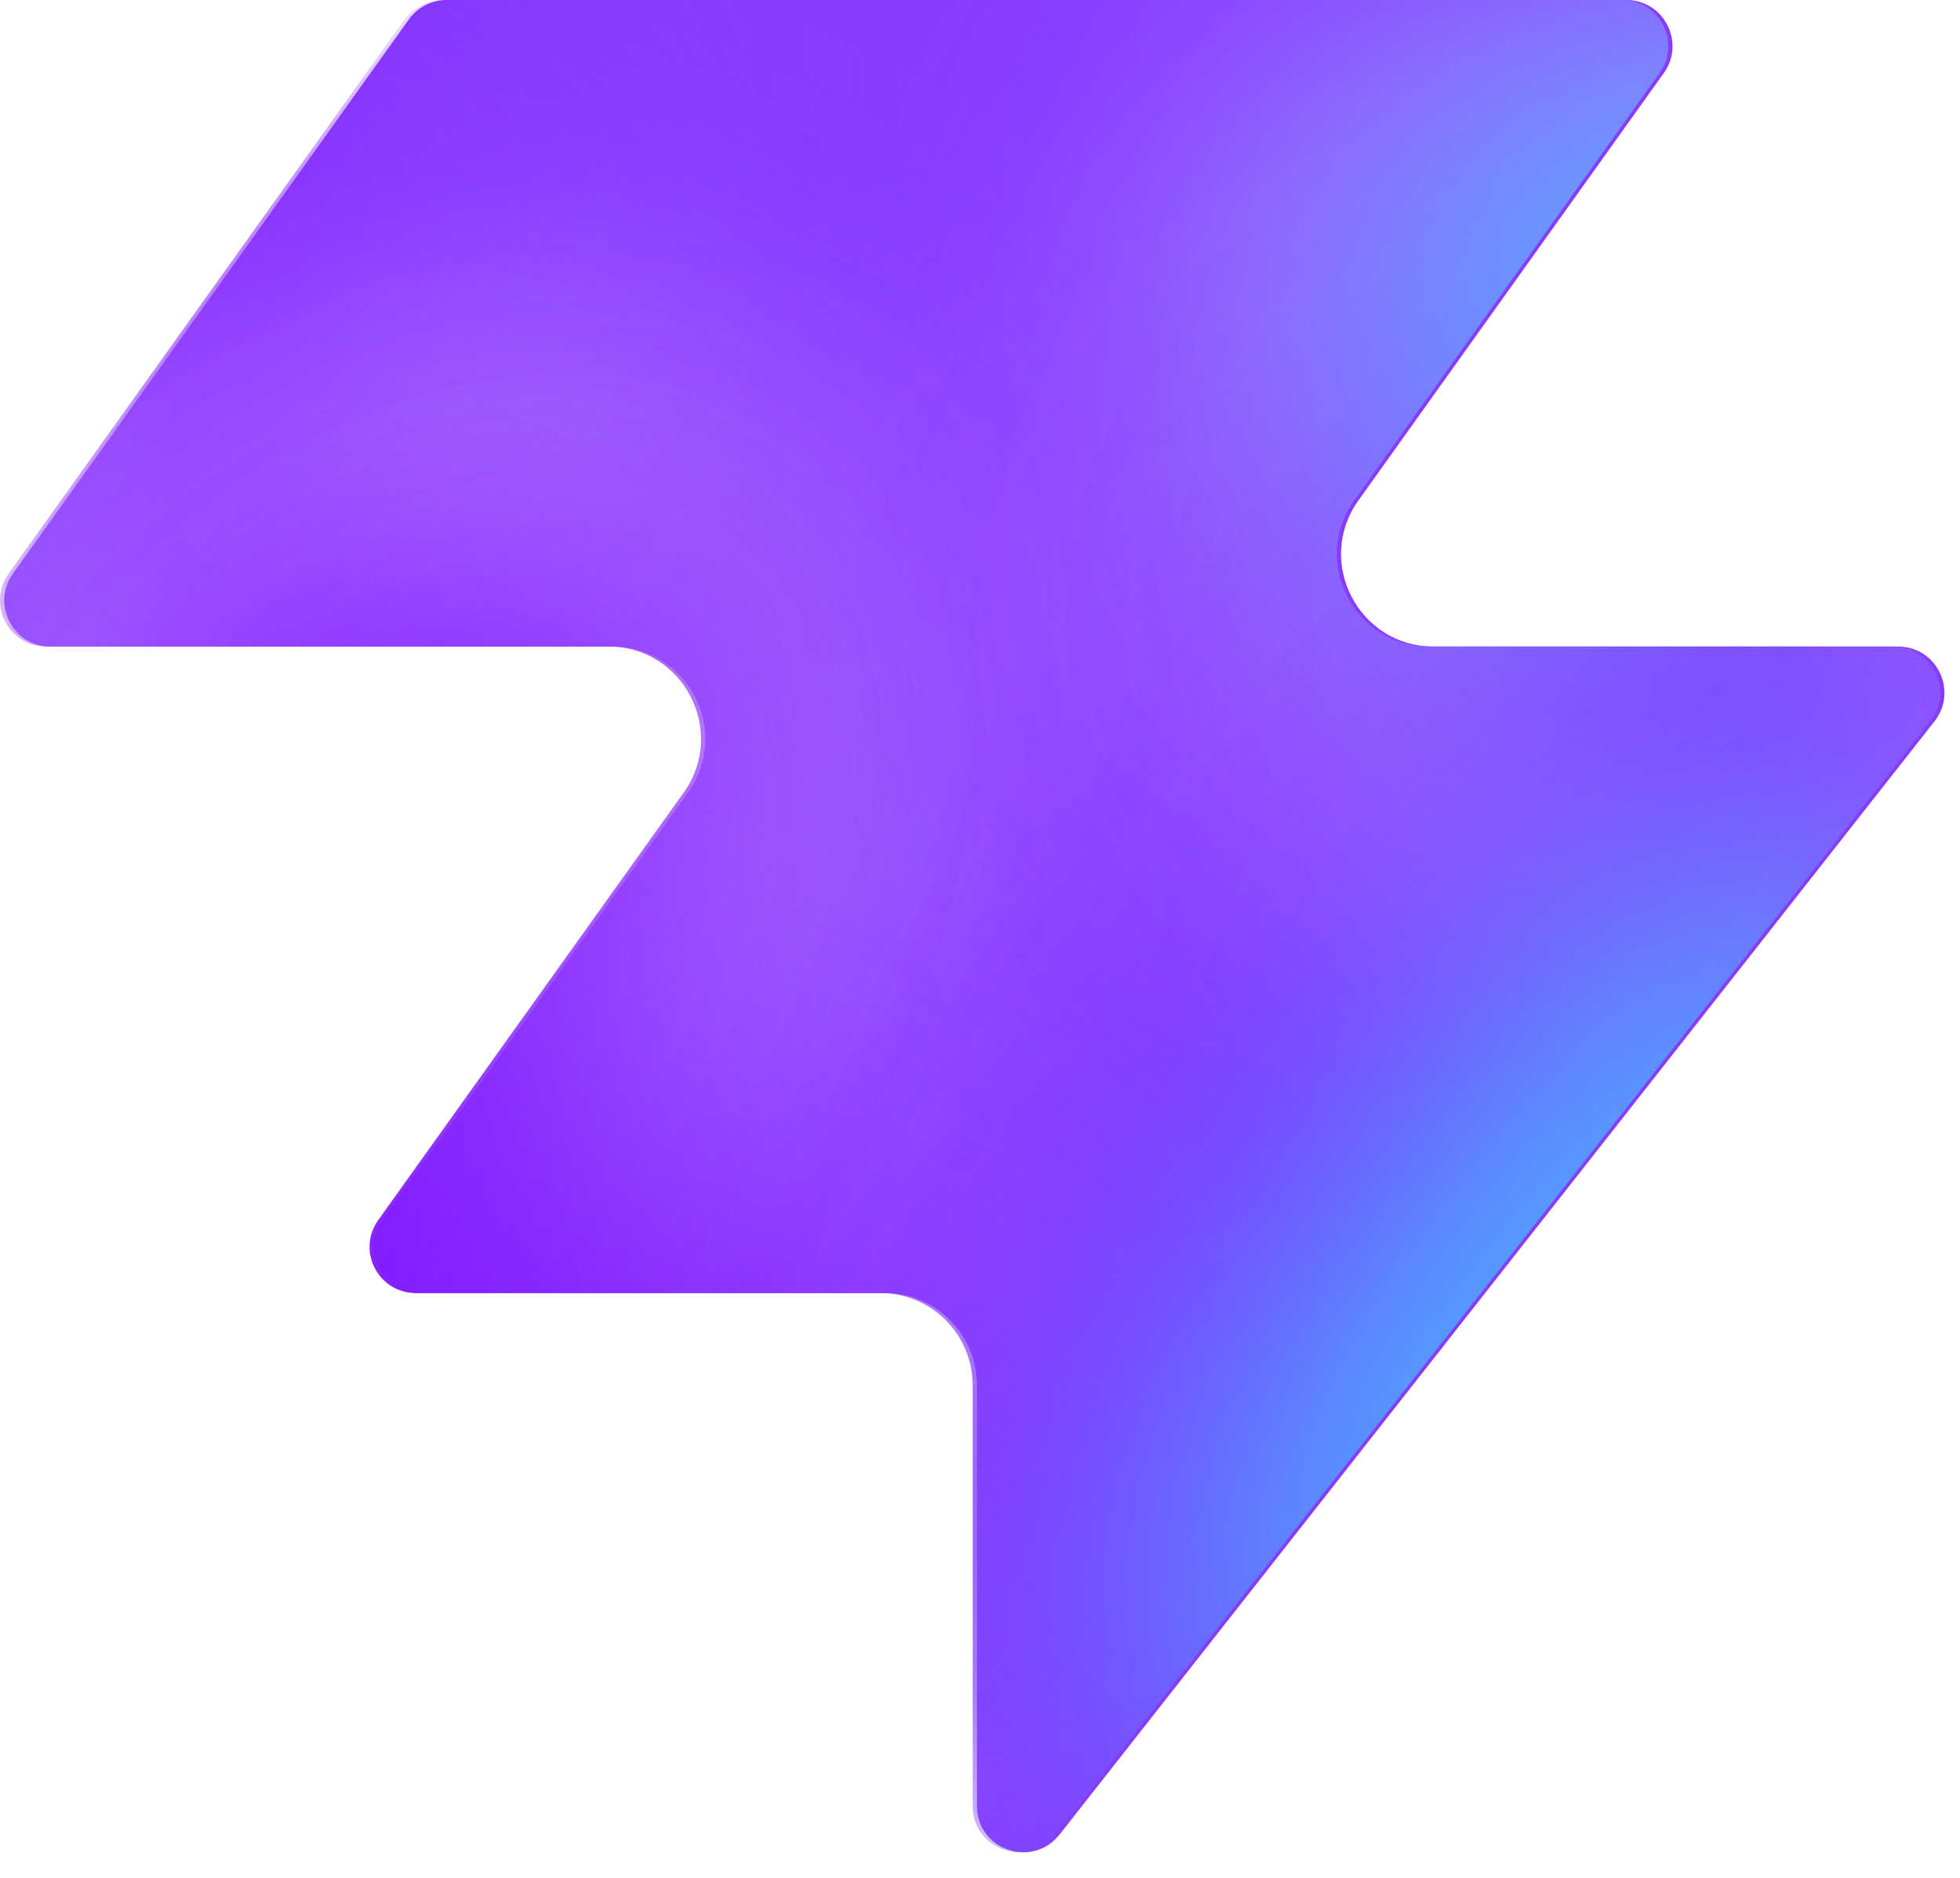
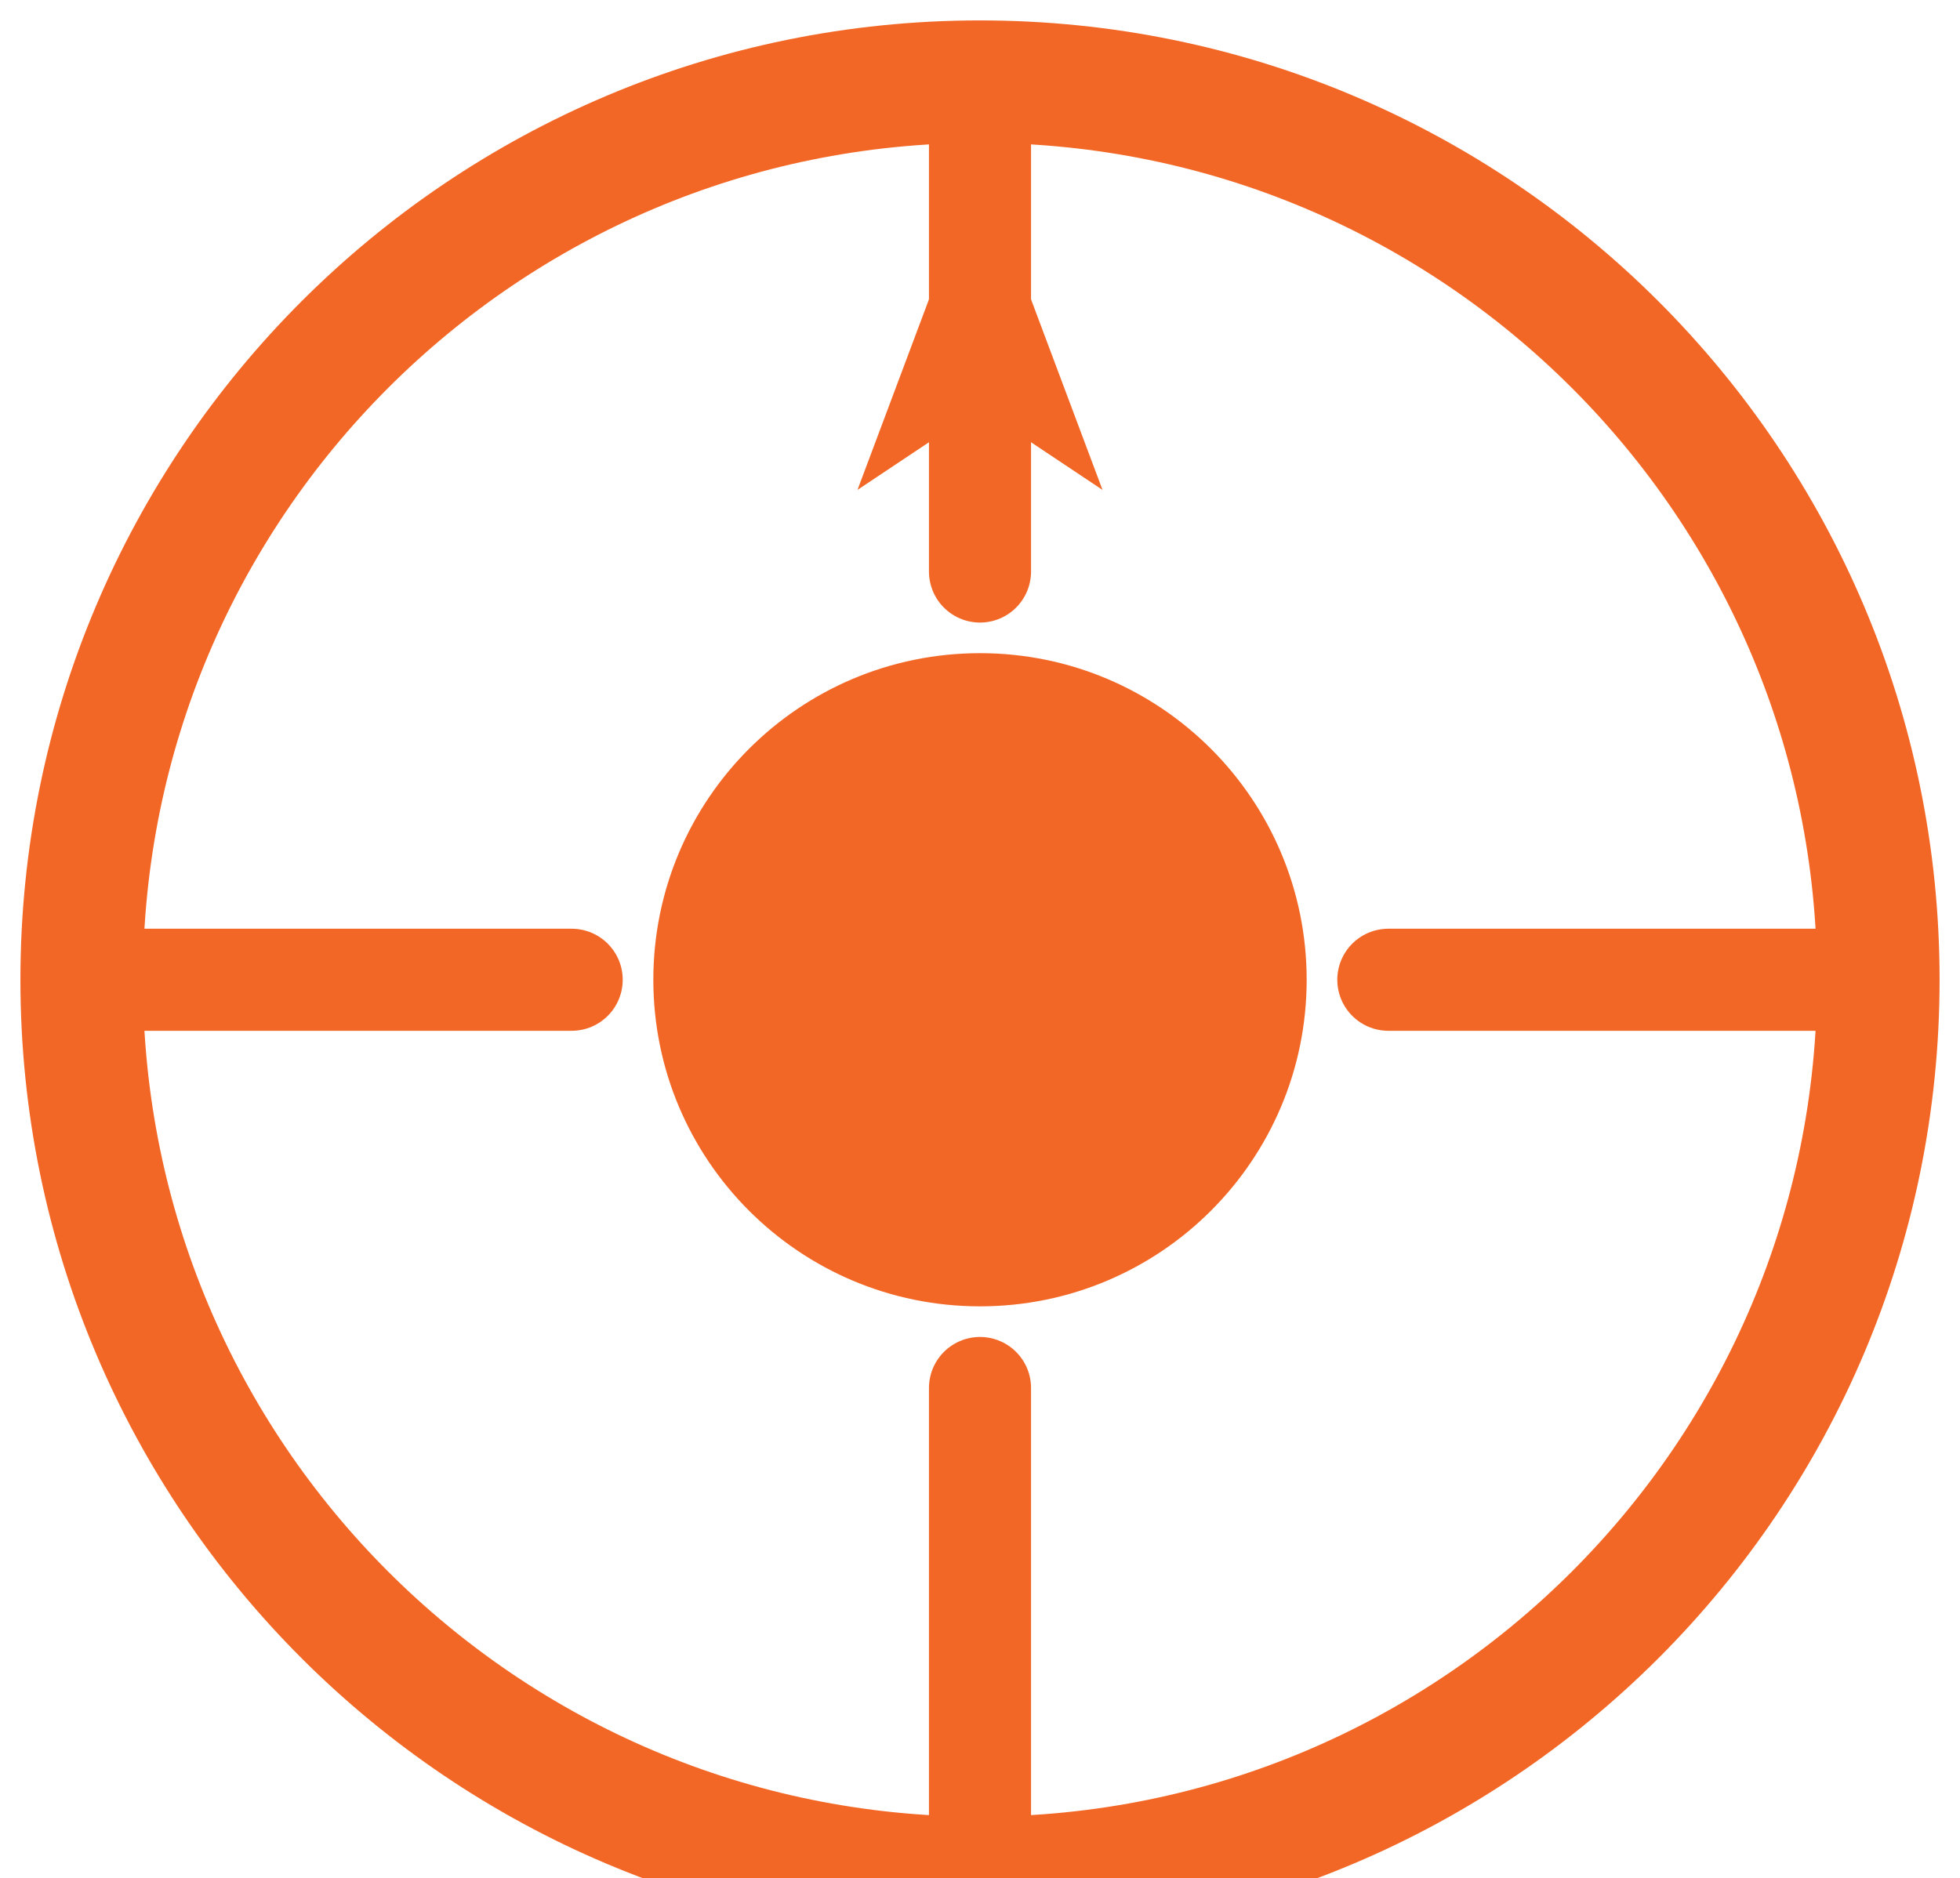
- <svg xmlns="http://www.w3.org/2000/svg" width="48" height="46" fill="none" viewBox="0 0 48 46">
-   <path fill="#863bff" d="M25.946 44.938c-.664.845-2.021.375-2.021-.698V33.937a2.26 2.26 0 0 0-2.262-2.262H10.287c-.92 0-1.456-1.04-.92-1.788l7.48-10.471c1.07-1.497 0-3.578-1.842-3.578H1.237c-.92 0-1.456-1.04-.92-1.788L10.013.474c.214-.297.556-.474.92-.474h28.894c.92 0 1.456 1.04.92 1.788l-7.48 10.471c-1.07 1.498 0 3.579 1.842 3.579h11.377c.943 0 1.473 1.088.89 1.83L25.947 44.94z" style="fill:#863bff;fill:color(display-p3 .525 .23 1);fill-opacity:1" />
-   <mask id="a" width="48" height="46" x="0" y="0" maskUnits="userSpaceOnUse" style="mask-type:alpha">
-     <path fill="#000" d="M25.842 44.938c-.664.844-2.021.375-2.021-.698V33.937a2.26 2.26 0 0 0-2.262-2.262H10.183c-.92 0-1.456-1.04-.92-1.788l7.48-10.471c1.07-1.498 0-3.579-1.842-3.579H1.133c-.92 0-1.456-1.04-.92-1.787L9.91.473c.214-.297.556-.474.92-.474h28.894c.92 0 1.456 1.04.92 1.788l-7.48 10.471c-1.07 1.498 0 3.578 1.842 3.578h11.377c.943 0 1.473 1.088.89 1.832L25.843 44.94z" style="fill:#000;fill-opacity:1" />
-   </mask>
-   <g mask="url(#a)">
-     <g filter="url(#b)">
-       <ellipse cx="5.508" cy="14.704" fill="#ede6ff" rx="5.508" ry="14.704" style="fill:#ede6ff;fill:color(display-p3 .927 .903 1);fill-opacity:1" transform="matrix(.00324 1 1 -.00324 -4.47 31.516)" />
-     </g>
-     <g filter="url(#c)">
-       <ellipse cx="10.399" cy="29.851" fill="#ede6ff" rx="10.399" ry="29.851" style="fill:#ede6ff;fill:color(display-p3 .927 .903 1);fill-opacity:1" transform="matrix(.00324 1 1 -.00324 -39.328 7.883)" />
-     </g>
-     <g filter="url(#d)">
-       <ellipse cx="5.508" cy="30.487" fill="#7e14ff" rx="5.508" ry="30.487" style="fill:#7e14ff;fill:color(display-p3 .492 .077 1);fill-opacity:1" transform="rotate(89.814 -25.913 -14.639)scale(1 -1)" />
-     </g>
-     <g filter="url(#e)">
-       <ellipse cx="5.508" cy="30.599" fill="#7e14ff" rx="5.508" ry="30.599" style="fill:#7e14ff;fill:color(display-p3 .492 .077 1);fill-opacity:1" transform="rotate(89.814 -32.644 -3.334)scale(1 -1)" />
-     </g>
-     <g filter="url(#f)">
-       <ellipse cx="5.508" cy="30.599" fill="#7e14ff" rx="5.508" ry="30.599" style="fill:#7e14ff;fill:color(display-p3 .492 .077 1);fill-opacity:1" transform="matrix(.00324 1 1 -.00324 -34.34 30.47)" />
-     </g>
-     <g filter="url(#g)">
-       <ellipse cx="14.072" cy="22.078" fill="#ede6ff" rx="14.072" ry="22.078" style="fill:#ede6ff;fill:color(display-p3 .927 .903 1);fill-opacity:1" transform="rotate(93.35 24.506 48.493)scale(-1 1)" />
-     </g>
-     <g filter="url(#h)">
-       <ellipse cx="3.47" cy="21.501" fill="#7e14ff" rx="3.47" ry="21.501" style="fill:#7e14ff;fill:color(display-p3 .492 .077 1);fill-opacity:1" transform="rotate(89.009 28.708 47.59)scale(-1 1)" />
-     </g>
-     <g filter="url(#i)">
-       <ellipse cx="3.47" cy="21.501" fill="#7e14ff" rx="3.47" ry="21.501" style="fill:#7e14ff;fill:color(display-p3 .492 .077 1);fill-opacity:1" transform="rotate(89.009 28.708 47.59)scale(-1 1)" />
-     </g>
-     <g filter="url(#j)">
-       <ellipse cx=".387" cy="8.972" fill="#7e14ff" rx="4.407" ry="29.108" style="fill:#7e14ff;fill:color(display-p3 .492 .077 1);fill-opacity:1" transform="rotate(39.51 .387 8.972)" />
-     </g>
-     <g filter="url(#k)">
-       <ellipse cx="47.523" cy="-6.092" fill="#7e14ff" rx="4.407" ry="29.108" style="fill:#7e14ff;fill:color(display-p3 .492 .077 1);fill-opacity:1" transform="rotate(37.892 47.523 -6.092)" />
-     </g>
-     <g filter="url(#l)">
-       <ellipse cx="41.412" cy="6.333" fill="#47bfff" rx="5.971" ry="9.665" style="fill:#47bfff;fill:color(display-p3 .28 .748 1);fill-opacity:1" transform="rotate(37.892 41.412 6.333)" />
-     </g>
-     <g filter="url(#m)">
-       <ellipse cx="-1.879" cy="38.332" fill="#7e14ff" rx="4.407" ry="29.108" style="fill:#7e14ff;fill:color(display-p3 .492 .077 1);fill-opacity:1" transform="rotate(37.892 -1.88 38.332)" />
-     </g>
-     <g filter="url(#n)">
-       <ellipse cx="-1.879" cy="38.332" fill="#7e14ff" rx="4.407" ry="29.108" style="fill:#7e14ff;fill:color(display-p3 .492 .077 1);fill-opacity:1" transform="rotate(37.892 -1.88 38.332)" />
-     </g>
-     <g filter="url(#o)">
-       <ellipse cx="35.651" cy="29.907" fill="#7e14ff" rx="4.407" ry="29.108" style="fill:#7e14ff;fill:color(display-p3 .492 .077 1);fill-opacity:1" transform="rotate(37.892 35.651 29.907)" />
-     </g>
-     <g filter="url(#p)">
-       <ellipse cx="38.418" cy="32.4" fill="#47bfff" rx="5.971" ry="15.297" style="fill:#47bfff;fill:color(display-p3 .28 .748 1);fill-opacity:1" transform="rotate(37.892 38.418 32.4)" />
-     </g>
-   </g>
-   <defs>
-     <filter id="b" width="60.045" height="41.654" x="-19.77" y="16.149" color-interpolation-filters="sRGB" filterUnits="userSpaceOnUse">
-       <feFlood flood-opacity="0" result="BackgroundImageFix" />
-       <feBlend in="SourceGraphic" in2="BackgroundImageFix" result="shape" />
-       <feGaussianBlur result="effect1_foregroundBlur_2002_17158" stdDeviation="7.659" />
-     </filter>
-     <filter id="c" width="90.34" height="51.437" x="-54.613" y="-7.533" color-interpolation-filters="sRGB" filterUnits="userSpaceOnUse">
-       <feFlood flood-opacity="0" result="BackgroundImageFix" />
-       <feBlend in="SourceGraphic" in2="BackgroundImageFix" result="shape" />
-       <feGaussianBlur result="effect1_foregroundBlur_2002_17158" stdDeviation="7.659" />
-     </filter>
-     <filter id="d" width="79.355" height="29.4" x="-49.64" y="2.03" color-interpolation-filters="sRGB" filterUnits="userSpaceOnUse">
-       <feFlood flood-opacity="0" result="BackgroundImageFix" />
-       <feBlend in="SourceGraphic" in2="BackgroundImageFix" result="shape" />
-       <feGaussianBlur result="effect1_foregroundBlur_2002_17158" stdDeviation="4.596" />
-     </filter>
-     <filter id="e" width="79.579" height="29.4" x="-45.045" y="20.029" color-interpolation-filters="sRGB" filterUnits="userSpaceOnUse">
-       <feFlood flood-opacity="0" result="BackgroundImageFix" />
-       <feBlend in="SourceGraphic" in2="BackgroundImageFix" result="shape" />
-       <feGaussianBlur result="effect1_foregroundBlur_2002_17158" stdDeviation="4.596" />
-     </filter>
-     <filter id="f" width="79.579" height="29.4" x="-43.513" y="21.178" color-interpolation-filters="sRGB" filterUnits="userSpaceOnUse">
-       <feFlood flood-opacity="0" result="BackgroundImageFix" />
-       <feBlend in="SourceGraphic" in2="BackgroundImageFix" result="shape" />
-       <feGaussianBlur result="effect1_foregroundBlur_2002_17158" stdDeviation="4.596" />
-     </filter>
-     <filter id="g" width="74.749" height="58.852" x="15.756" y="-17.901" color-interpolation-filters="sRGB" filterUnits="userSpaceOnUse">
-       <feFlood flood-opacity="0" result="BackgroundImageFix" />
-       <feBlend in="SourceGraphic" in2="BackgroundImageFix" result="shape" />
-       <feGaussianBlur result="effect1_foregroundBlur_2002_17158" stdDeviation="7.659" />
-     </filter>
-     <filter id="h" width="61.377" height="25.362" x="23.548" y="2.284" color-interpolation-filters="sRGB" filterUnits="userSpaceOnUse">
-       <feFlood flood-opacity="0" result="BackgroundImageFix" />
-       <feBlend in="SourceGraphic" in2="BackgroundImageFix" result="shape" />
-       <feGaussianBlur result="effect1_foregroundBlur_2002_17158" stdDeviation="4.596" />
-     </filter>
-     <filter id="i" width="61.377" height="25.362" x="23.548" y="2.284" color-interpolation-filters="sRGB" filterUnits="userSpaceOnUse">
-       <feFlood flood-opacity="0" result="BackgroundImageFix" />
-       <feBlend in="SourceGraphic" in2="BackgroundImageFix" result="shape" />
-       <feGaussianBlur result="effect1_foregroundBlur_2002_17158" stdDeviation="4.596" />
-     </filter>
-     <filter id="j" width="56.045" height="63.649" x="-27.636" y="-22.853" color-interpolation-filters="sRGB" filterUnits="userSpaceOnUse">
-       <feFlood flood-opacity="0" result="BackgroundImageFix" />
-       <feBlend in="SourceGraphic" in2="BackgroundImageFix" result="shape" />
-       <feGaussianBlur result="effect1_foregroundBlur_2002_17158" stdDeviation="4.596" />
-     </filter>
-     <filter id="k" width="54.814" height="64.646" x="20.116" y="-38.415" color-interpolation-filters="sRGB" filterUnits="userSpaceOnUse">
-       <feFlood flood-opacity="0" result="BackgroundImageFix" />
-       <feBlend in="SourceGraphic" in2="BackgroundImageFix" result="shape" />
-       <feGaussianBlur result="effect1_foregroundBlur_2002_17158" stdDeviation="4.596" />
-     </filter>
-     <filter id="l" width="33.541" height="35.313" x="24.641" y="-11.323" color-interpolation-filters="sRGB" filterUnits="userSpaceOnUse">
-       <feFlood flood-opacity="0" result="BackgroundImageFix" />
-       <feBlend in="SourceGraphic" in2="BackgroundImageFix" result="shape" />
-       <feGaussianBlur result="effect1_foregroundBlur_2002_17158" stdDeviation="4.596" />
-     </filter>
-     <filter id="m" width="54.814" height="64.646" x="-29.286" y="6.009" color-interpolation-filters="sRGB" filterUnits="userSpaceOnUse">
-       <feFlood flood-opacity="0" result="BackgroundImageFix" />
-       <feBlend in="SourceGraphic" in2="BackgroundImageFix" result="shape" />
-       <feGaussianBlur result="effect1_foregroundBlur_2002_17158" stdDeviation="4.596" />
-     </filter>
-     <filter id="n" width="54.814" height="64.646" x="-29.286" y="6.009" color-interpolation-filters="sRGB" filterUnits="userSpaceOnUse">
-       <feFlood flood-opacity="0" result="BackgroundImageFix" />
-       <feBlend in="SourceGraphic" in2="BackgroundImageFix" result="shape" />
-       <feGaussianBlur result="effect1_foregroundBlur_2002_17158" stdDeviation="4.596" />
-     </filter>
-     <filter id="o" width="54.814" height="64.646" x="8.244" y="-2.416" color-interpolation-filters="sRGB" filterUnits="userSpaceOnUse">
-       <feFlood flood-opacity="0" result="BackgroundImageFix" />
-       <feBlend in="SourceGraphic" in2="BackgroundImageFix" result="shape" />
-       <feGaussianBlur result="effect1_foregroundBlur_2002_17158" stdDeviation="4.596" />
-     </filter>
-     <filter id="p" width="39.409" height="43.623" x="18.713" y="10.588" color-interpolation-filters="sRGB" filterUnits="userSpaceOnUse">
-       <feFlood flood-opacity="0" result="BackgroundImageFix" />
-       <feBlend in="SourceGraphic" in2="BackgroundImageFix" result="shape" />
-       <feGaussianBlur result="effect1_foregroundBlur_2002_17158" stdDeviation="4.596" />
-     </filter>
-   </defs>
+ <svg xmlns="http://www.w3.org/2000/svg" viewBox="0 0 48 46" fill="none" width="48" height="46">
+   <circle cx="24" cy="24" r="22" stroke="#F26725" stroke-width="3" fill="none" />
+   <circle cx="24" cy="24" r="8" fill="#F26725" />
+   <line x1="24" y1="2" x2="24" y2="14" stroke="#F26725" stroke-width="2.5" stroke-linecap="round" />
+   <line x1="24" y1="34" x2="24" y2="46" stroke="#F26725" stroke-width="2.5" stroke-linecap="round" />
+   <line x1="2" y1="24" x2="14" y2="24" stroke="#F26725" stroke-width="2.5" stroke-linecap="round" />
+   <line x1="34" y1="24" x2="46" y2="24" stroke="#F26725" stroke-width="2.5" stroke-linecap="round" />
+   <polygon points="24,4 27,12 24,10 21,12" fill="#F26725" />
</svg>
